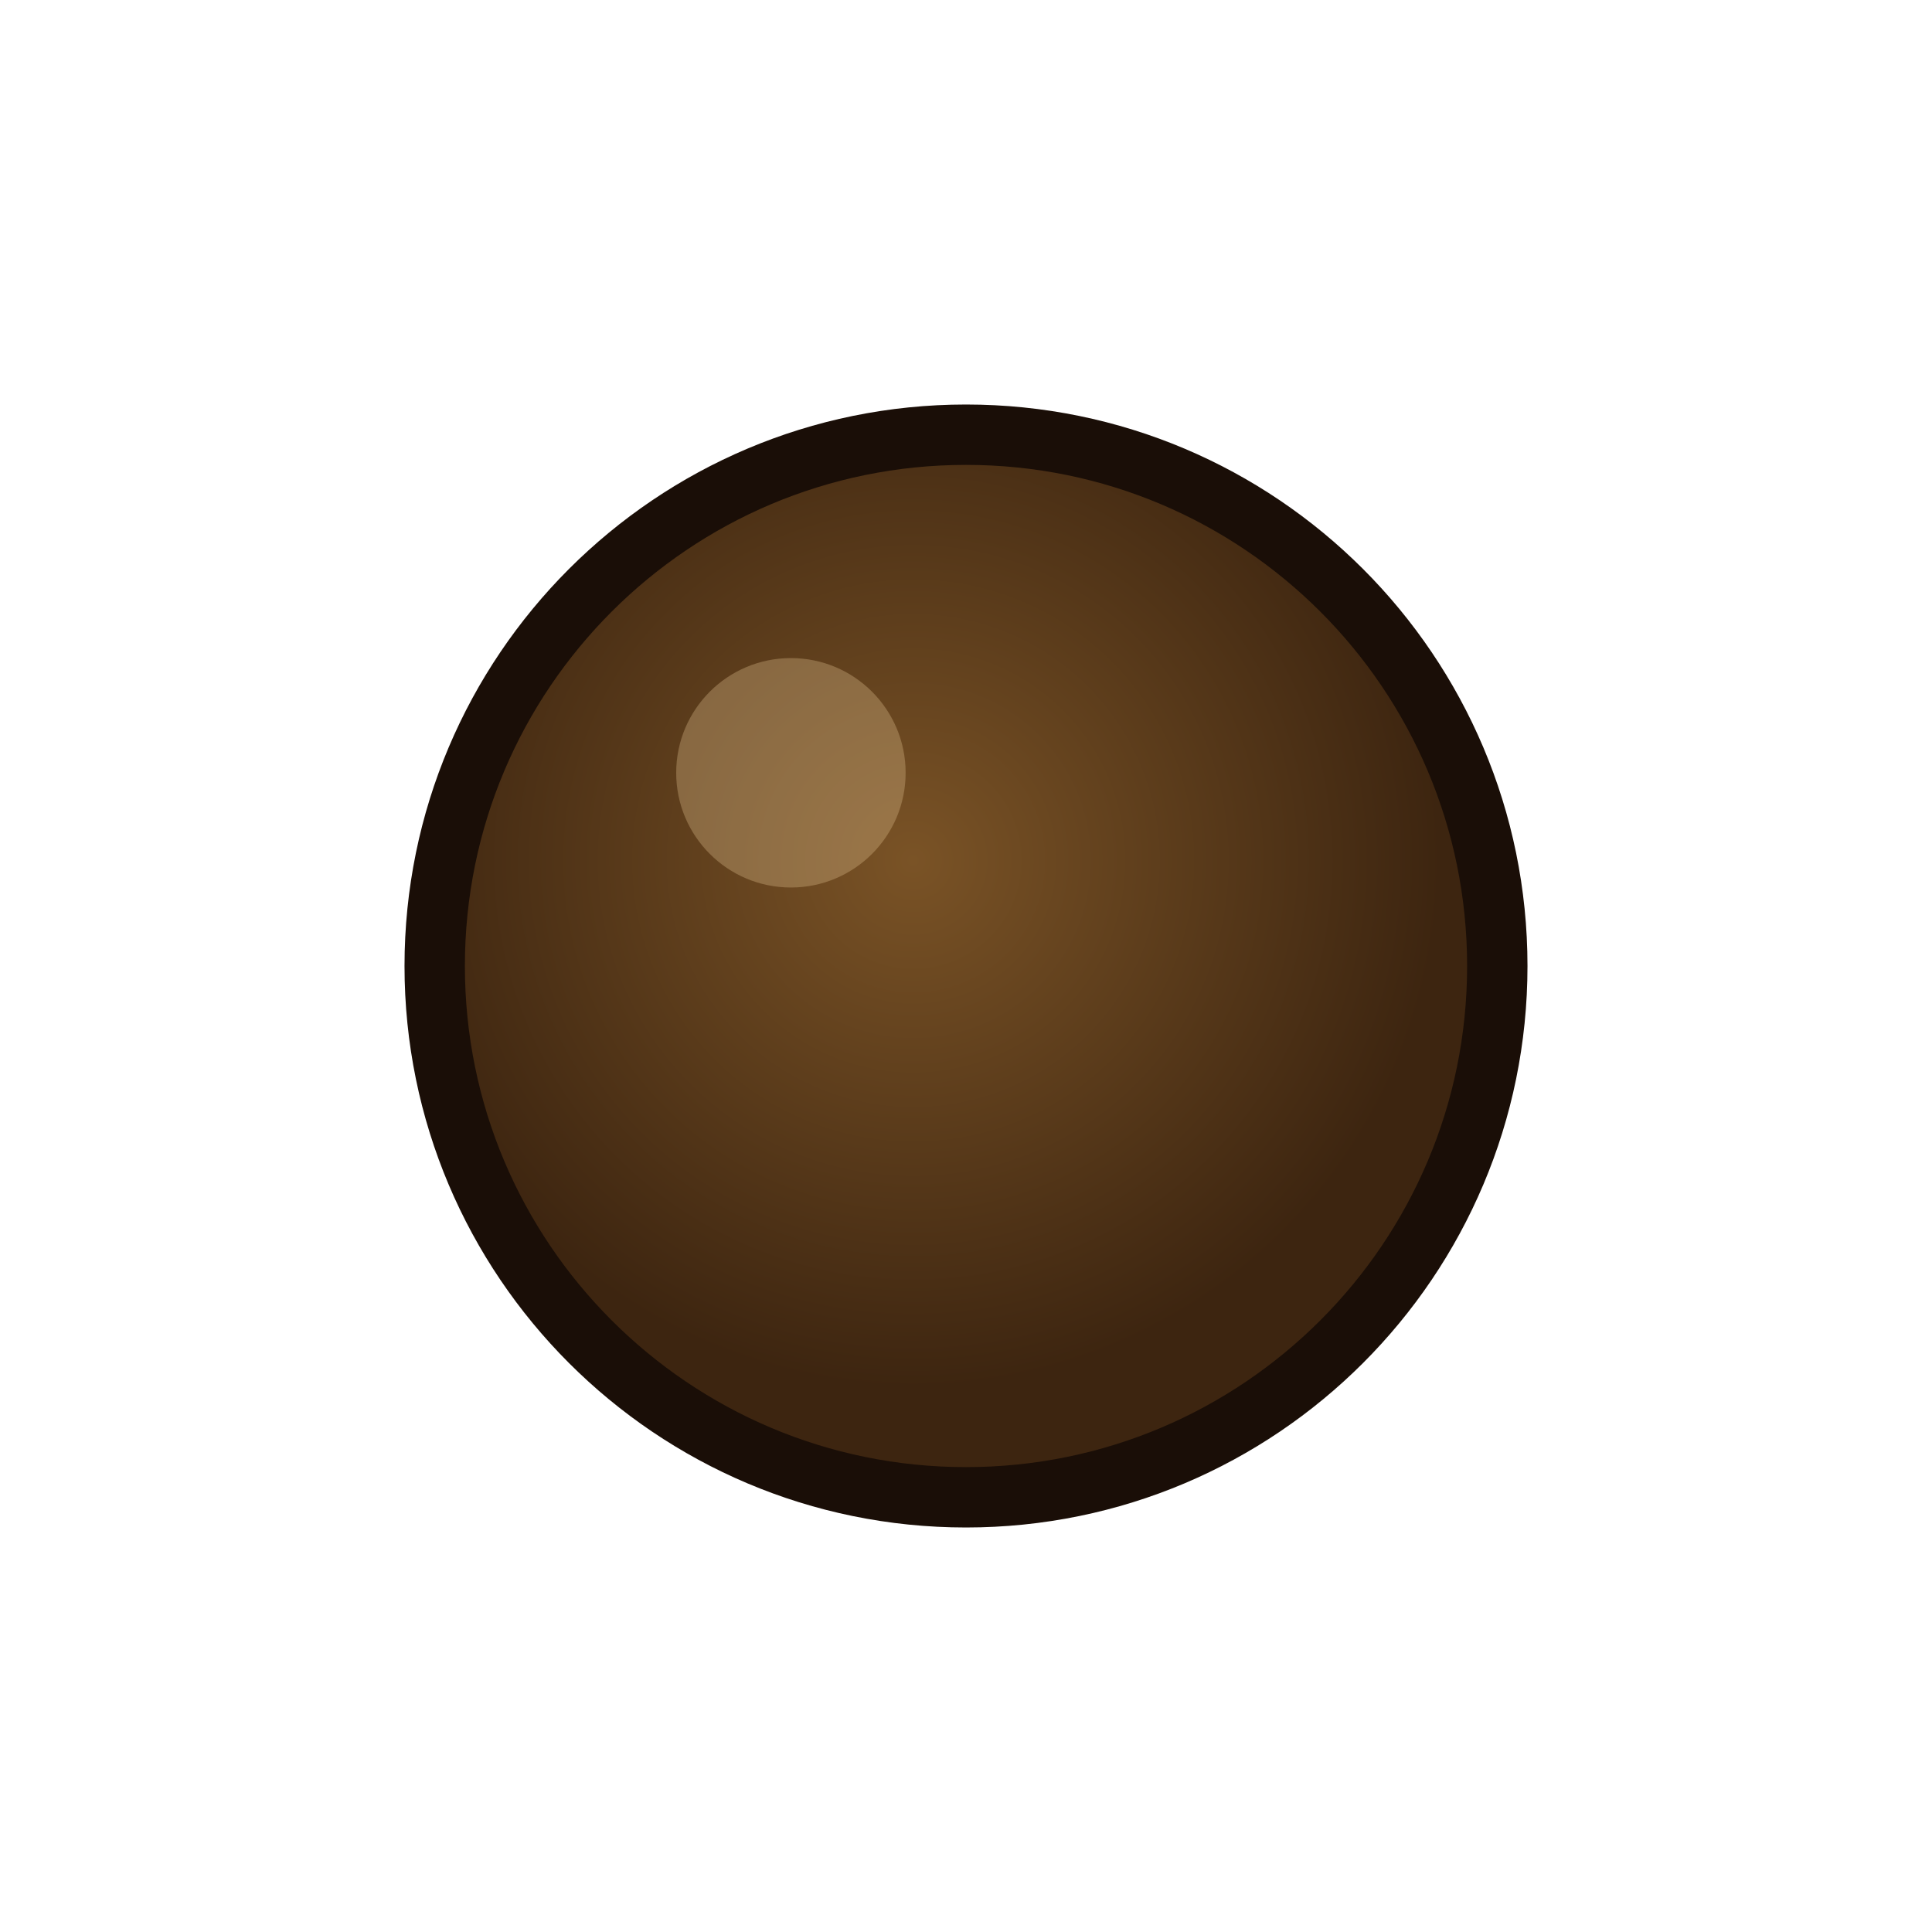
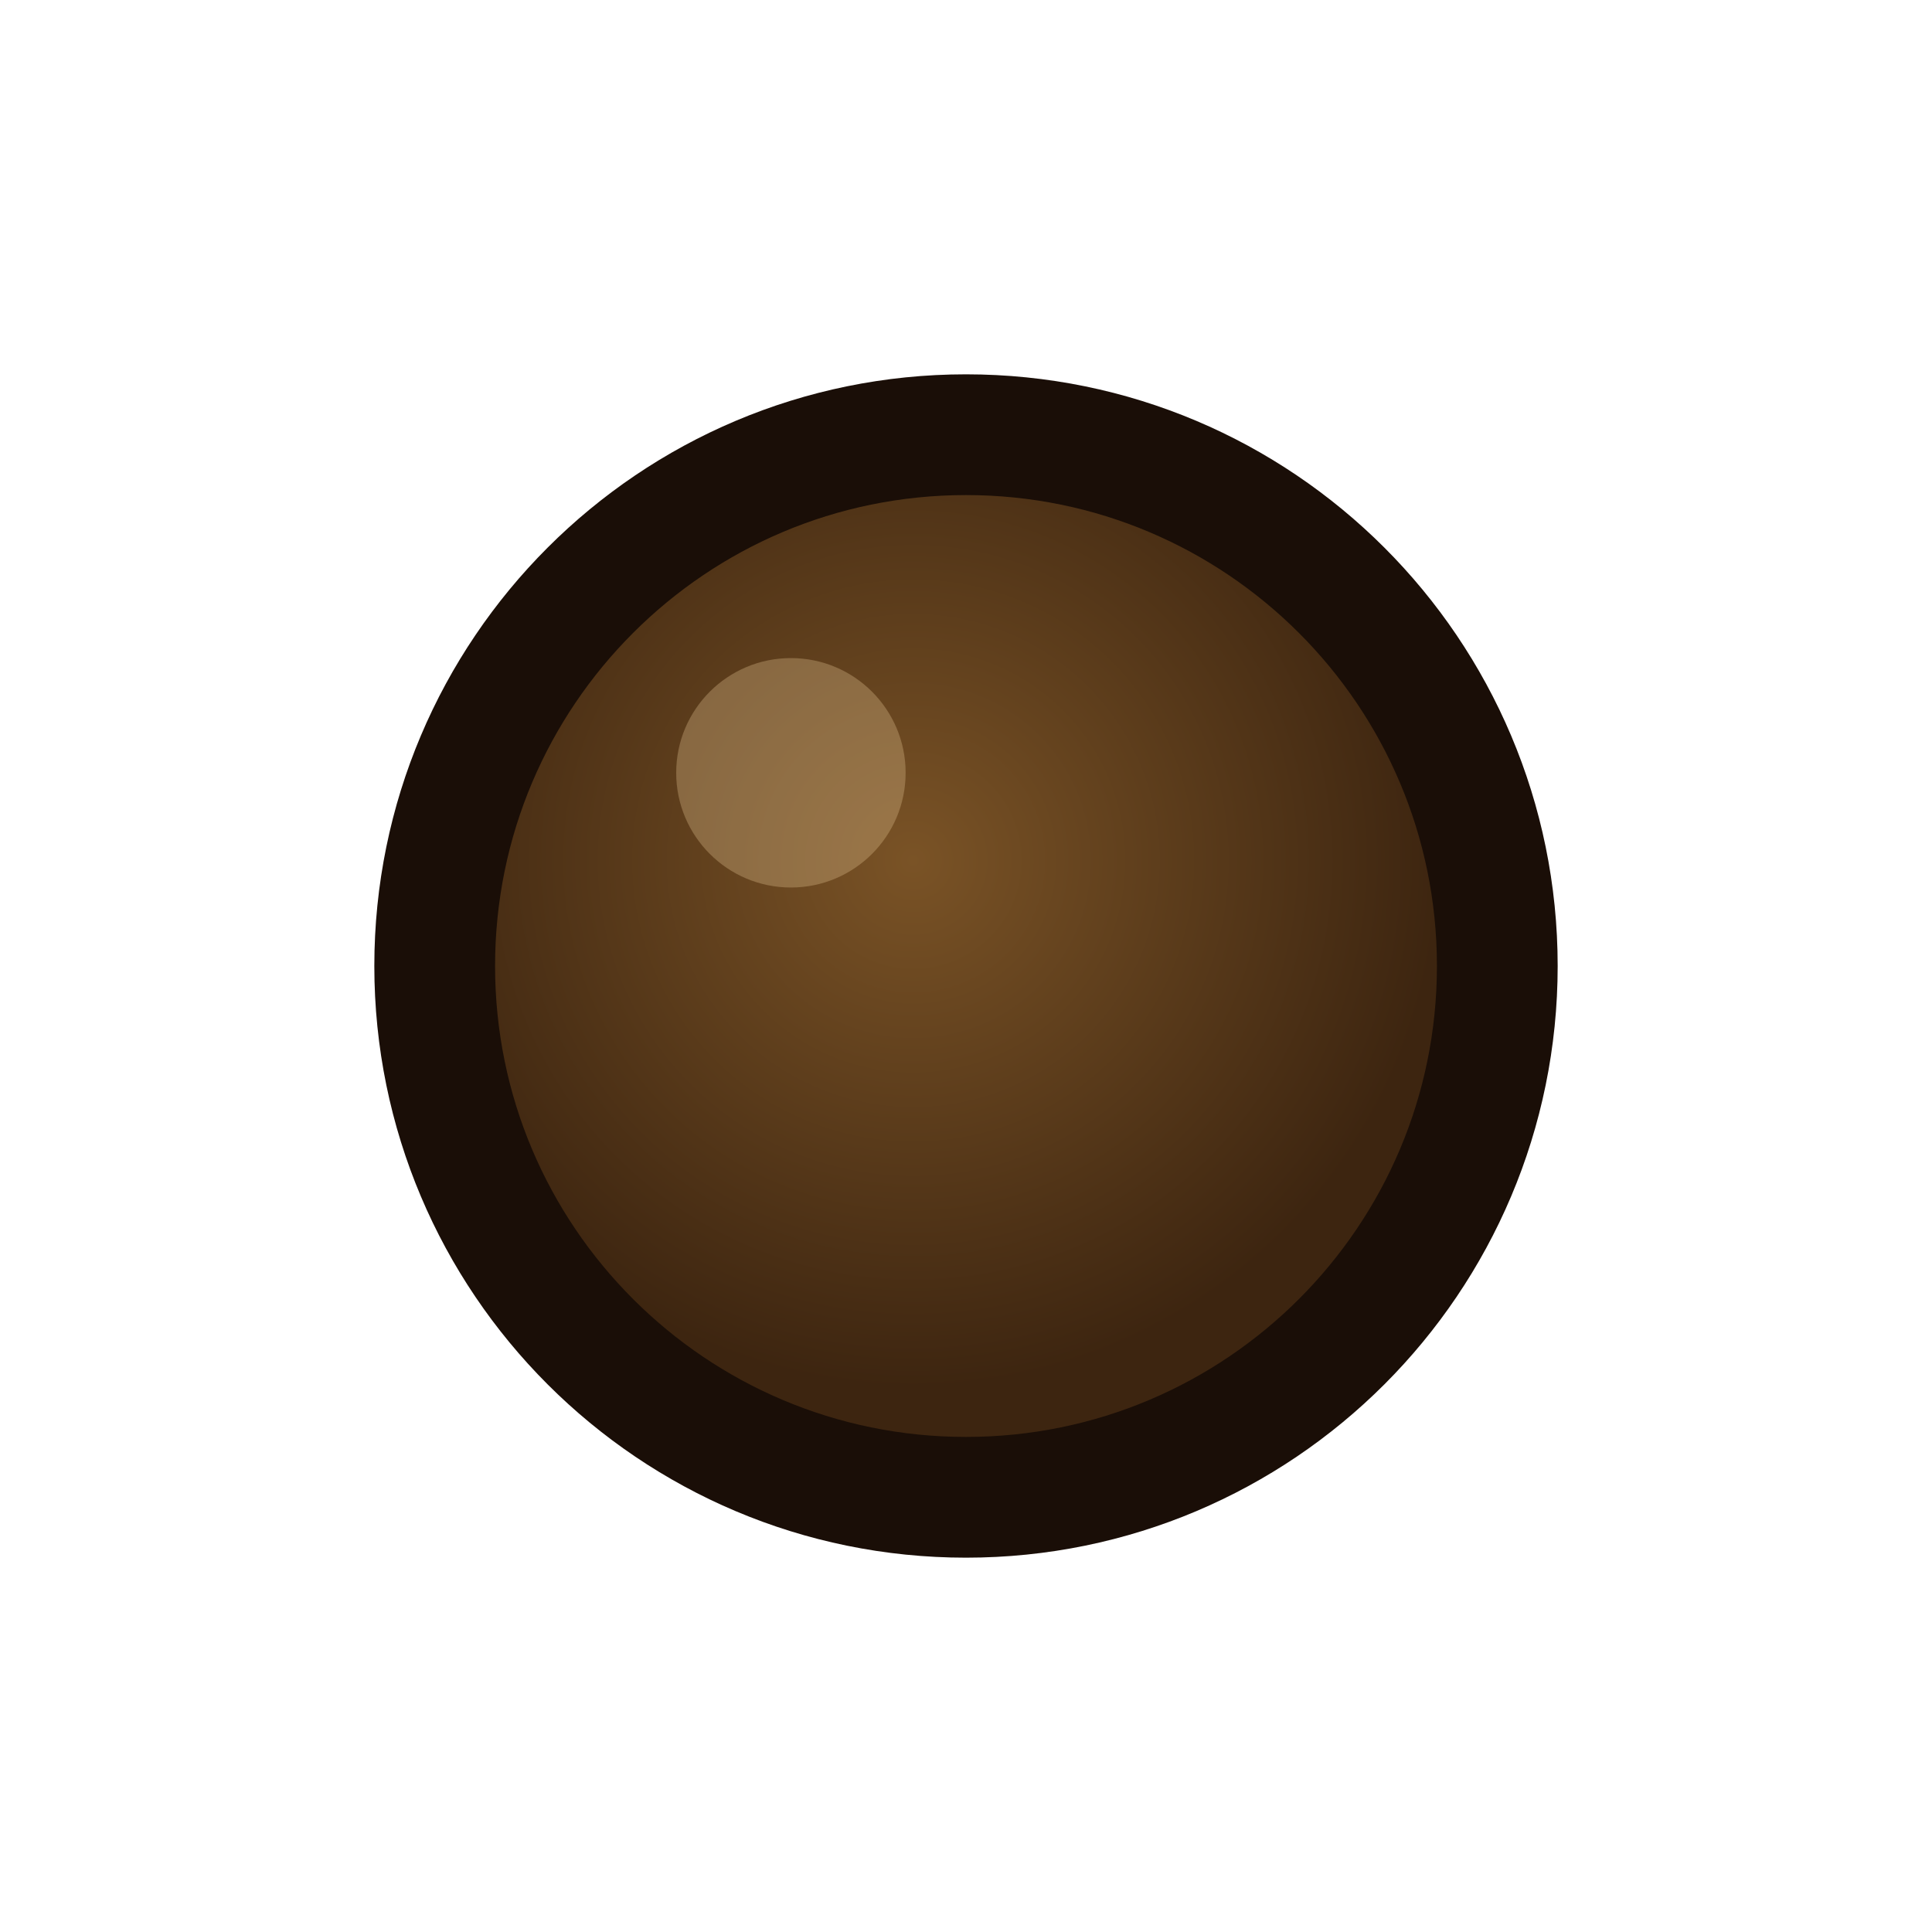
<svg xmlns="http://www.w3.org/2000/svg" width="32" height="32" viewBox="0 0 32 32">
  <defs>
    <radialGradient id="bulb" cx="45%" cy="40%">
      <stop offset="0" stop-color="#7a5326" />
      <stop offset="1" stop-color="#3d2510" />
    </radialGradient>
  </defs>
-   <circle cx="16.0" cy="16.0" r="8.8" fill="url(#bulb)" stroke="#1a0e07" stroke-width="1" />
+   <circle cx="16.0" cy="16.0" r="8.8" fill="url(#bulb)" stroke="#1a0e07" stroke-width="2" />
  <circle cx="13.1" cy="12.8" r="1.9" fill="#d9b98a" fill-opacity="0.35" />
</svg>
